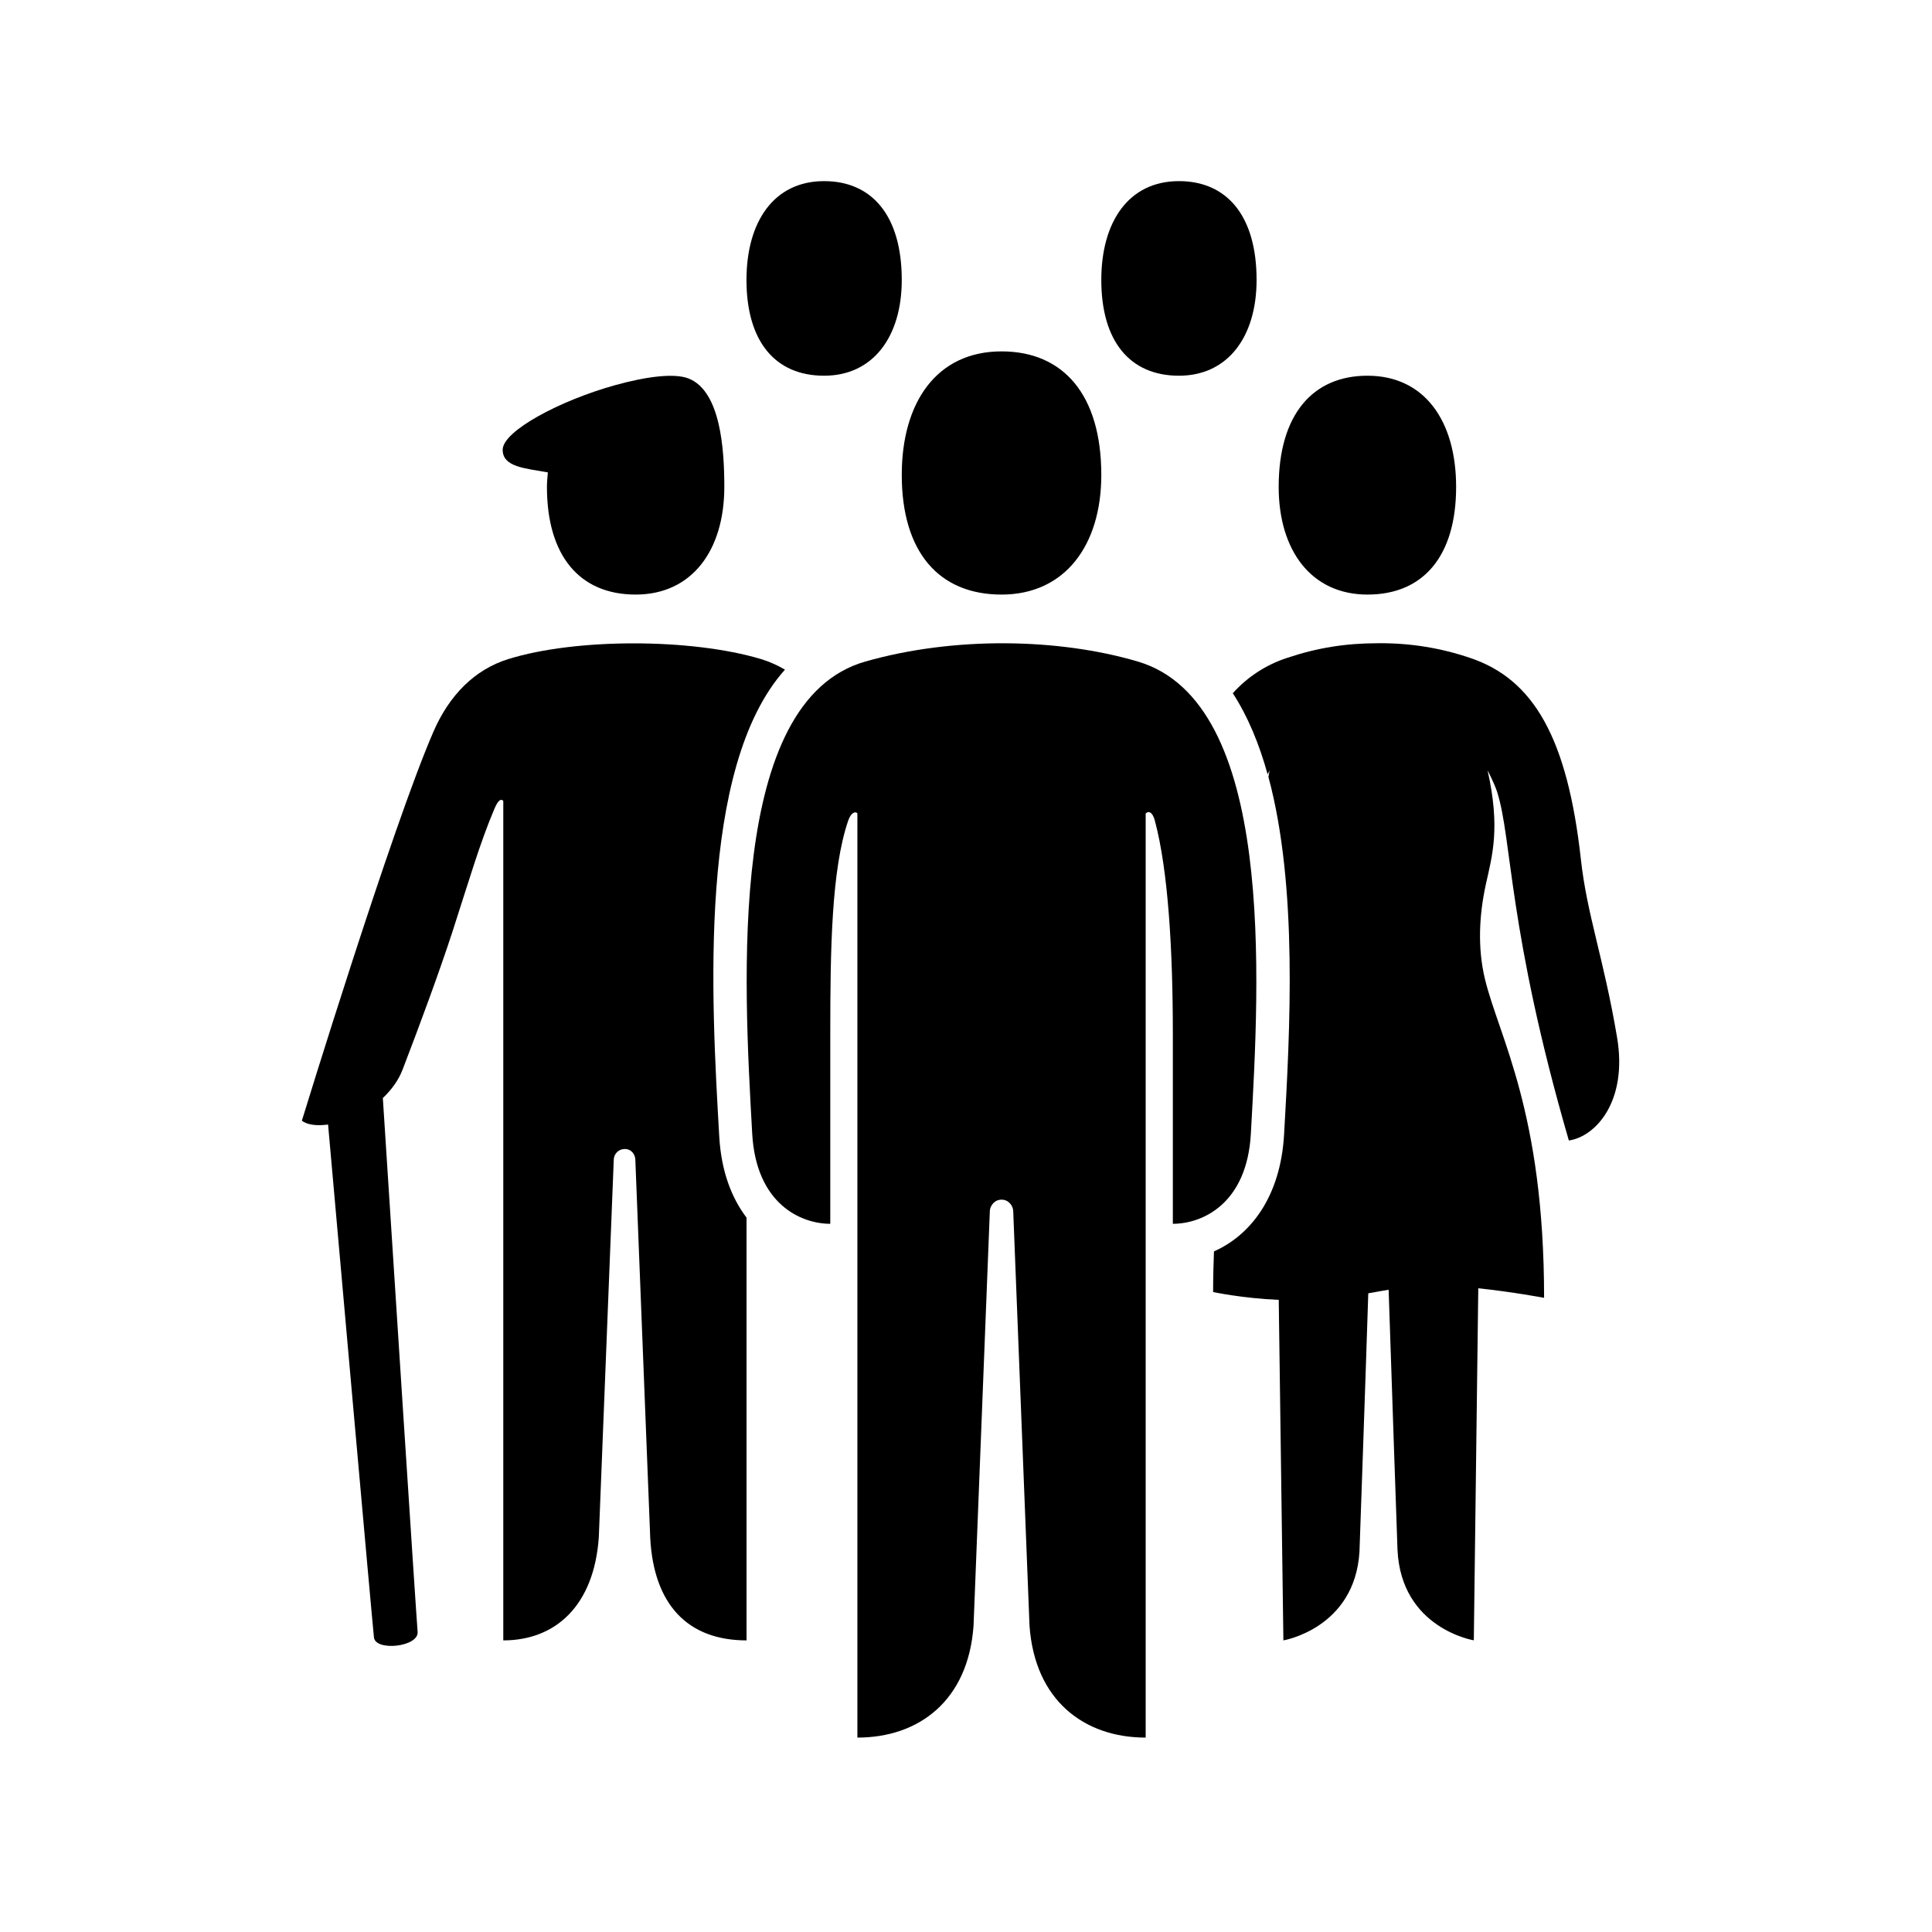
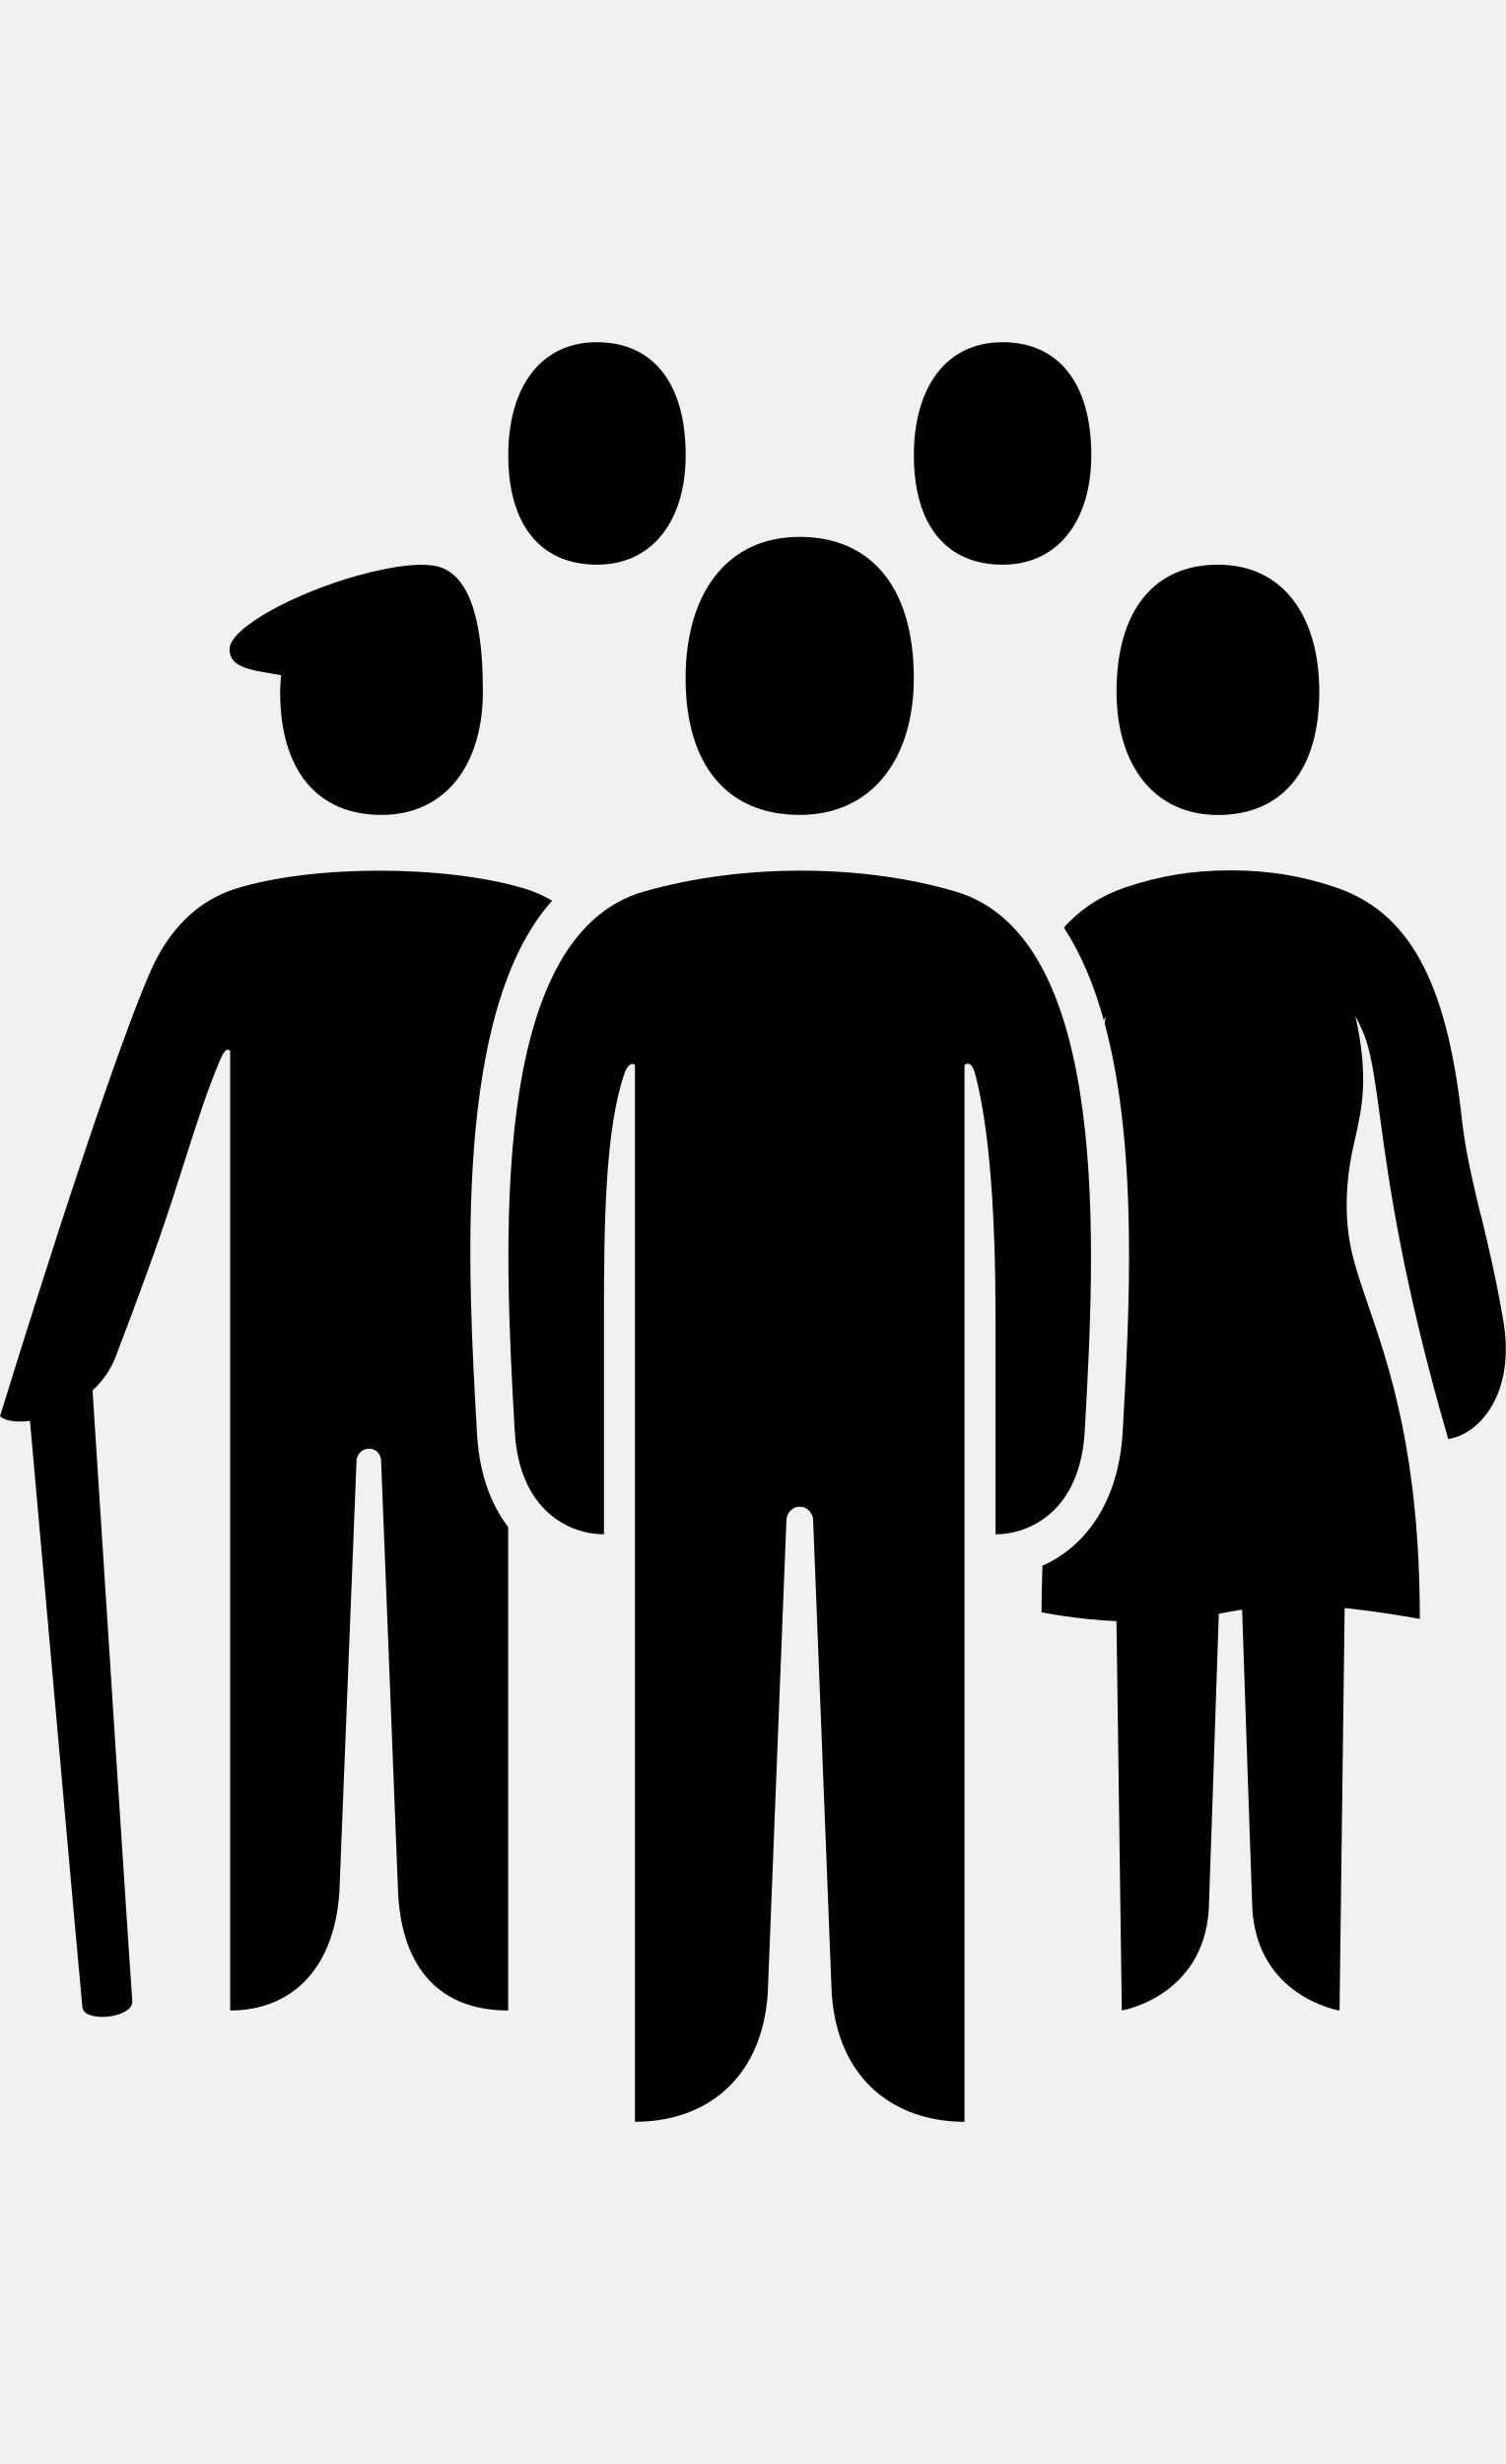
- <svg xmlns="http://www.w3.org/2000/svg" focusable="false" width="32" height="32" fill="none">
-   <path fill="#fff" d="M0 0h32v32H0z" />
-   <path d="M16.589 9.848c1.047 0 1.652-.812 1.652-1.982 0-1.332-.633-2.046-1.652-2.046-1.075 0-1.653.844-1.653 2.046 0 1.267.606 1.982 1.653 1.982zM26.783 17.178c-.222-1.312-.498-2.029-.598-2.94-.223-2.017-.784-2.986-1.83-3.339a4.565 4.565 0 00-1.511-.245h-.02c-.54 0-1.014.077-1.512.245a2.065 2.065 0 00-.893.583c.25.385.438.841.577 1.344l.033-.067-.02.109c.49 1.816.357 4.209.26 5.913-.058 1.056-.568 1.683-1.162 1.946-.008.215-.014.436-.014.673 0 0 .475.103 1.087.13l.077 5.64s1.18-.198 1.26-1.465c0 0 .1-2.836.146-4.284.06-.01.12-.02.18-.032l.157-.027c.046 1.415.147 4.307.147 4.307.06 1.305 1.264 1.5 1.264 1.5l.074-5.831c.559.058 1.09.158 1.09.158 0-3.084-.746-4.315-.98-5.281-.123-.514-.097-1.052.015-1.566.107-.483.243-.934.029-1.89 0 0 .113.217.158.357.25.782.177 2.292 1.188 5.774.44-.062.98-.645.798-1.712z" fill="#000" />
-   <path d="M20.718 18.78c.143-2.556.412-7.148-1.873-7.823-1.307-.386-3.037-.42-4.512 0-2.29.652-2.017 5.267-1.874 7.822.066 1.162.805 1.491 1.293 1.491v-3.144c0-1.4.019-2.722.297-3.534.048-.14.123-.157.152-.12V28.78c1.022 0 1.837-.616 1.924-1.854l.27-6.87c.003-.08.073-.186.194-.186.12 0 .19.105.193.187l.27 6.87c.088 1.242.91 1.853 1.924 1.853V13.473c.046-.044.112-.03.152.119.221.825.298 2.146.298 3.534v3.144c.487 0 1.227-.329 1.292-1.49zM13.65 6.223c.814 0 1.286-.65 1.286-1.586C14.936 3.572 14.443 3 13.65 3c-.835 0-1.286.676-1.286 1.637 0 1.014.472 1.586 1.286 1.586zM19.527 6.223c.814 0 1.286-.65 1.286-1.586C20.813 3.572 20.32 3 19.527 3c-.835 0-1.286.676-1.286 1.637 0 1.014.472 1.586 1.286 1.586zM22.65 9.848c.93 0 1.468-.643 1.468-1.783 0-1.082-.514-1.842-1.469-1.842-.906 0-1.47.643-1.47 1.842 0 1.052.54 1.783 1.47 1.783z" fill="#000" />
-   <path d="M13 11.091a1.813 1.813 0 00-.393-.174c-1.16-.348-3.074-.348-4.19 0-.556.173-.974.598-1.235 1.195C6.49 13.7 5 18.562 5 18.562c.092.072.252.088.434.064.139 1.565.732 8.247.76 8.496.027.233.746.156.723-.095-.023-.262-.442-6.753-.576-8.84.14-.133.26-.292.33-.478.292-.76.61-1.623.825-2.283.276-.854.456-1.472.69-2.022.05-.118.098-.19.15-.139V27.17c.865 0 1.502-.574 1.582-1.705l.248-6.261a.181.181 0 01.182-.173c.117 0 .172.098.175.173l.247 6.272c.058 1.092.613 1.694 1.595 1.694v-7.002c-.248-.328-.419-.767-.452-1.344-.13-2.273-.36-6.113 1.088-7.732zM9.074 7.824c-.006.08-.015.157-.015.24 0 1.14.539 1.784 1.47 1.784.93 0 1.468-.731 1.468-1.783 0-.618-.06-1.584-.59-1.795-.238-.095-.707-.032-1.213.108-.004 0-.007.002-.011.003-.908.253-1.852.756-1.857 1.066-.004.291.379.31.748.377z" fill="#000" />
+ <svg xmlns="http://www.w3.org/2000/svg" fill="currentColor" height="36" viewBox="0 0 22 36" width="22" focusable="false">
+   <g fill="currentColor">
+     <path d="m10.018 6.651c0 .943-.475 1.599-1.296 1.599-.821 0-1.296-.577-1.296-1.599 0-.97.454-1.651 1.296-1.651.8 0 1.296.576 1.296 1.651z" />
+     <path d="m13.351 9.908c0 1.179-.611 1.998-1.667 1.998-1.055 0-1.667-.721-1.667-1.998 0-1.212.583-2.064 1.667-2.064 1.028 0 1.667.721 1.667 2.064z" />
+     <path d="m21.637 17.752c.105.438.222.926.327 1.546.183 1.076-.361 1.664-.805 1.726-.671-2.312-.869-3.762-.997-4.708-.067-.49-.115-.845-.201-1.114-.045-.142-.159-.36-.159-.36.2.892.097 1.347-.004 1.796-.008.037-.016.073-.025.11-.114.519-.14 1.061-.015 1.579.055.228.138.47.233.747.312.909.753 2.195.753 4.579 0 0-.535-.1-1.098-.159l-.075 5.881s-1.214-.197-1.275-1.514c0 0-.102-2.917-.148-4.343l-.035.005c-.041.006-.082.013-.123.021-.046.009-.091.017-.137.025l-.046.008c-.047 1.46-.146 4.32-.146 4.32-.081 1.278-1.271 1.477-1.271 1.477l-.078-5.688c-.617-.028-1.095-.131-1.095-.131 0-.239.006-.462.014-.679.599-.266 1.113-.898 1.172-1.962.097-1.719.231-4.132-.264-5.964l.004-.023.004-.023c.004-.021.007-.041.013-.064 0 0-.015.029-.033.067-.14-.507-.33-.967-.583-1.355.249-.277.547-.469.901-.588.502-.169.98-.247 1.524-.247h.019c.544 0 1.023.078 1.524.247 1.053.356 1.62 1.333 1.844 3.368.054.488.158.922.277 1.419z" />
+     <path d="m15.848 20.914.002-.036c.145-2.584.403-7.175-1.891-7.853-1.318-.389-3.061-.423-4.549 0-2.296.653-2.037 5.255-1.892 7.841l.003.047c.066 1.172.812 1.504 1.303 1.504v-3.171c0-1.412.019-2.745.3-3.564.049-.142.124-.159.153-.12v15.438c1.03 0 1.852-.621 1.94-1.869 0 0 .27-6.846.273-6.928.003-.082.073-.189.195-.189s.192.107.195.189c.003.082.272 6.928.272 6.928.088 1.253.918 1.869 1.94 1.869v-15.438c.046-.044.113-.029.153.12.223.832.3 2.165.3 3.564v3.171c.491 0 1.237-.332 1.303-1.504z" />
+     <path d="m14.648 8.25c.821 0 1.296-.655 1.296-1.599 0-1.075-.496-1.651-1.296-1.651-.842 0-1.296.681-1.296 1.651 0 1.022.475 1.599 1.296 1.599z" />
+     <path d="m19.275 10.108c0 1.15-.543 1.799-1.481 1.799-.939 0-1.481-.737-1.481-1.799 0-1.209.567-1.858 1.481-1.858.963 0 1.481.766 1.481 1.858z" />
+     <path d="m8.067 13.16c-.124-.072-.255-.133-.397-.176-1.17-.351-3.099-.351-4.226 0-.56.175-.981.603-1.244 1.205-.699 1.6-2.2 6.505-2.2 6.505.093.073.254.089.438.065.14 1.578.738 8.316.766 8.568.027.235.752.158.729-.095-.024-.265-.446-6.811-.581-8.916.142-.134.261-.295.333-.482.294-.766.615-1.637.831-2.303.061-.19.118-.368.172-.536.19-.596.341-1.07.525-1.503.051-.119.098-.19.15-.14v14.022c.873 0 1.515-.579 1.595-1.72 0 0 .248-6.239.251-6.314.003-.075.065-.174.183-.174.118 0 .173.098.176.174l.249 6.326c.059 1.101.618 1.708 1.608 1.708v-7.062c-.25-.33-.422-.773-.455-1.355l-.003-.051c-.131-2.298-.349-6.126 1.099-7.746z" />
+     <path d="m4.102 9.92c.002-.019.003-.037.005-.056-.048-.009-.096-.017-.143-.024-.321-.053-.614-.1-.61-.356.005-.313.956-.82 1.872-1.075.002-0.0.004-.001.006-.001.002-.001.004-.001.006-.002.51-.141.983-.204 1.222-.109.535.213.595 1.187.595 1.81 0 1.062-.543 1.799-1.481 1.799-.938 0-1.481-.649-1.481-1.799 0-.064.005-.125.01-.187z" />
+   </g>
</svg>
